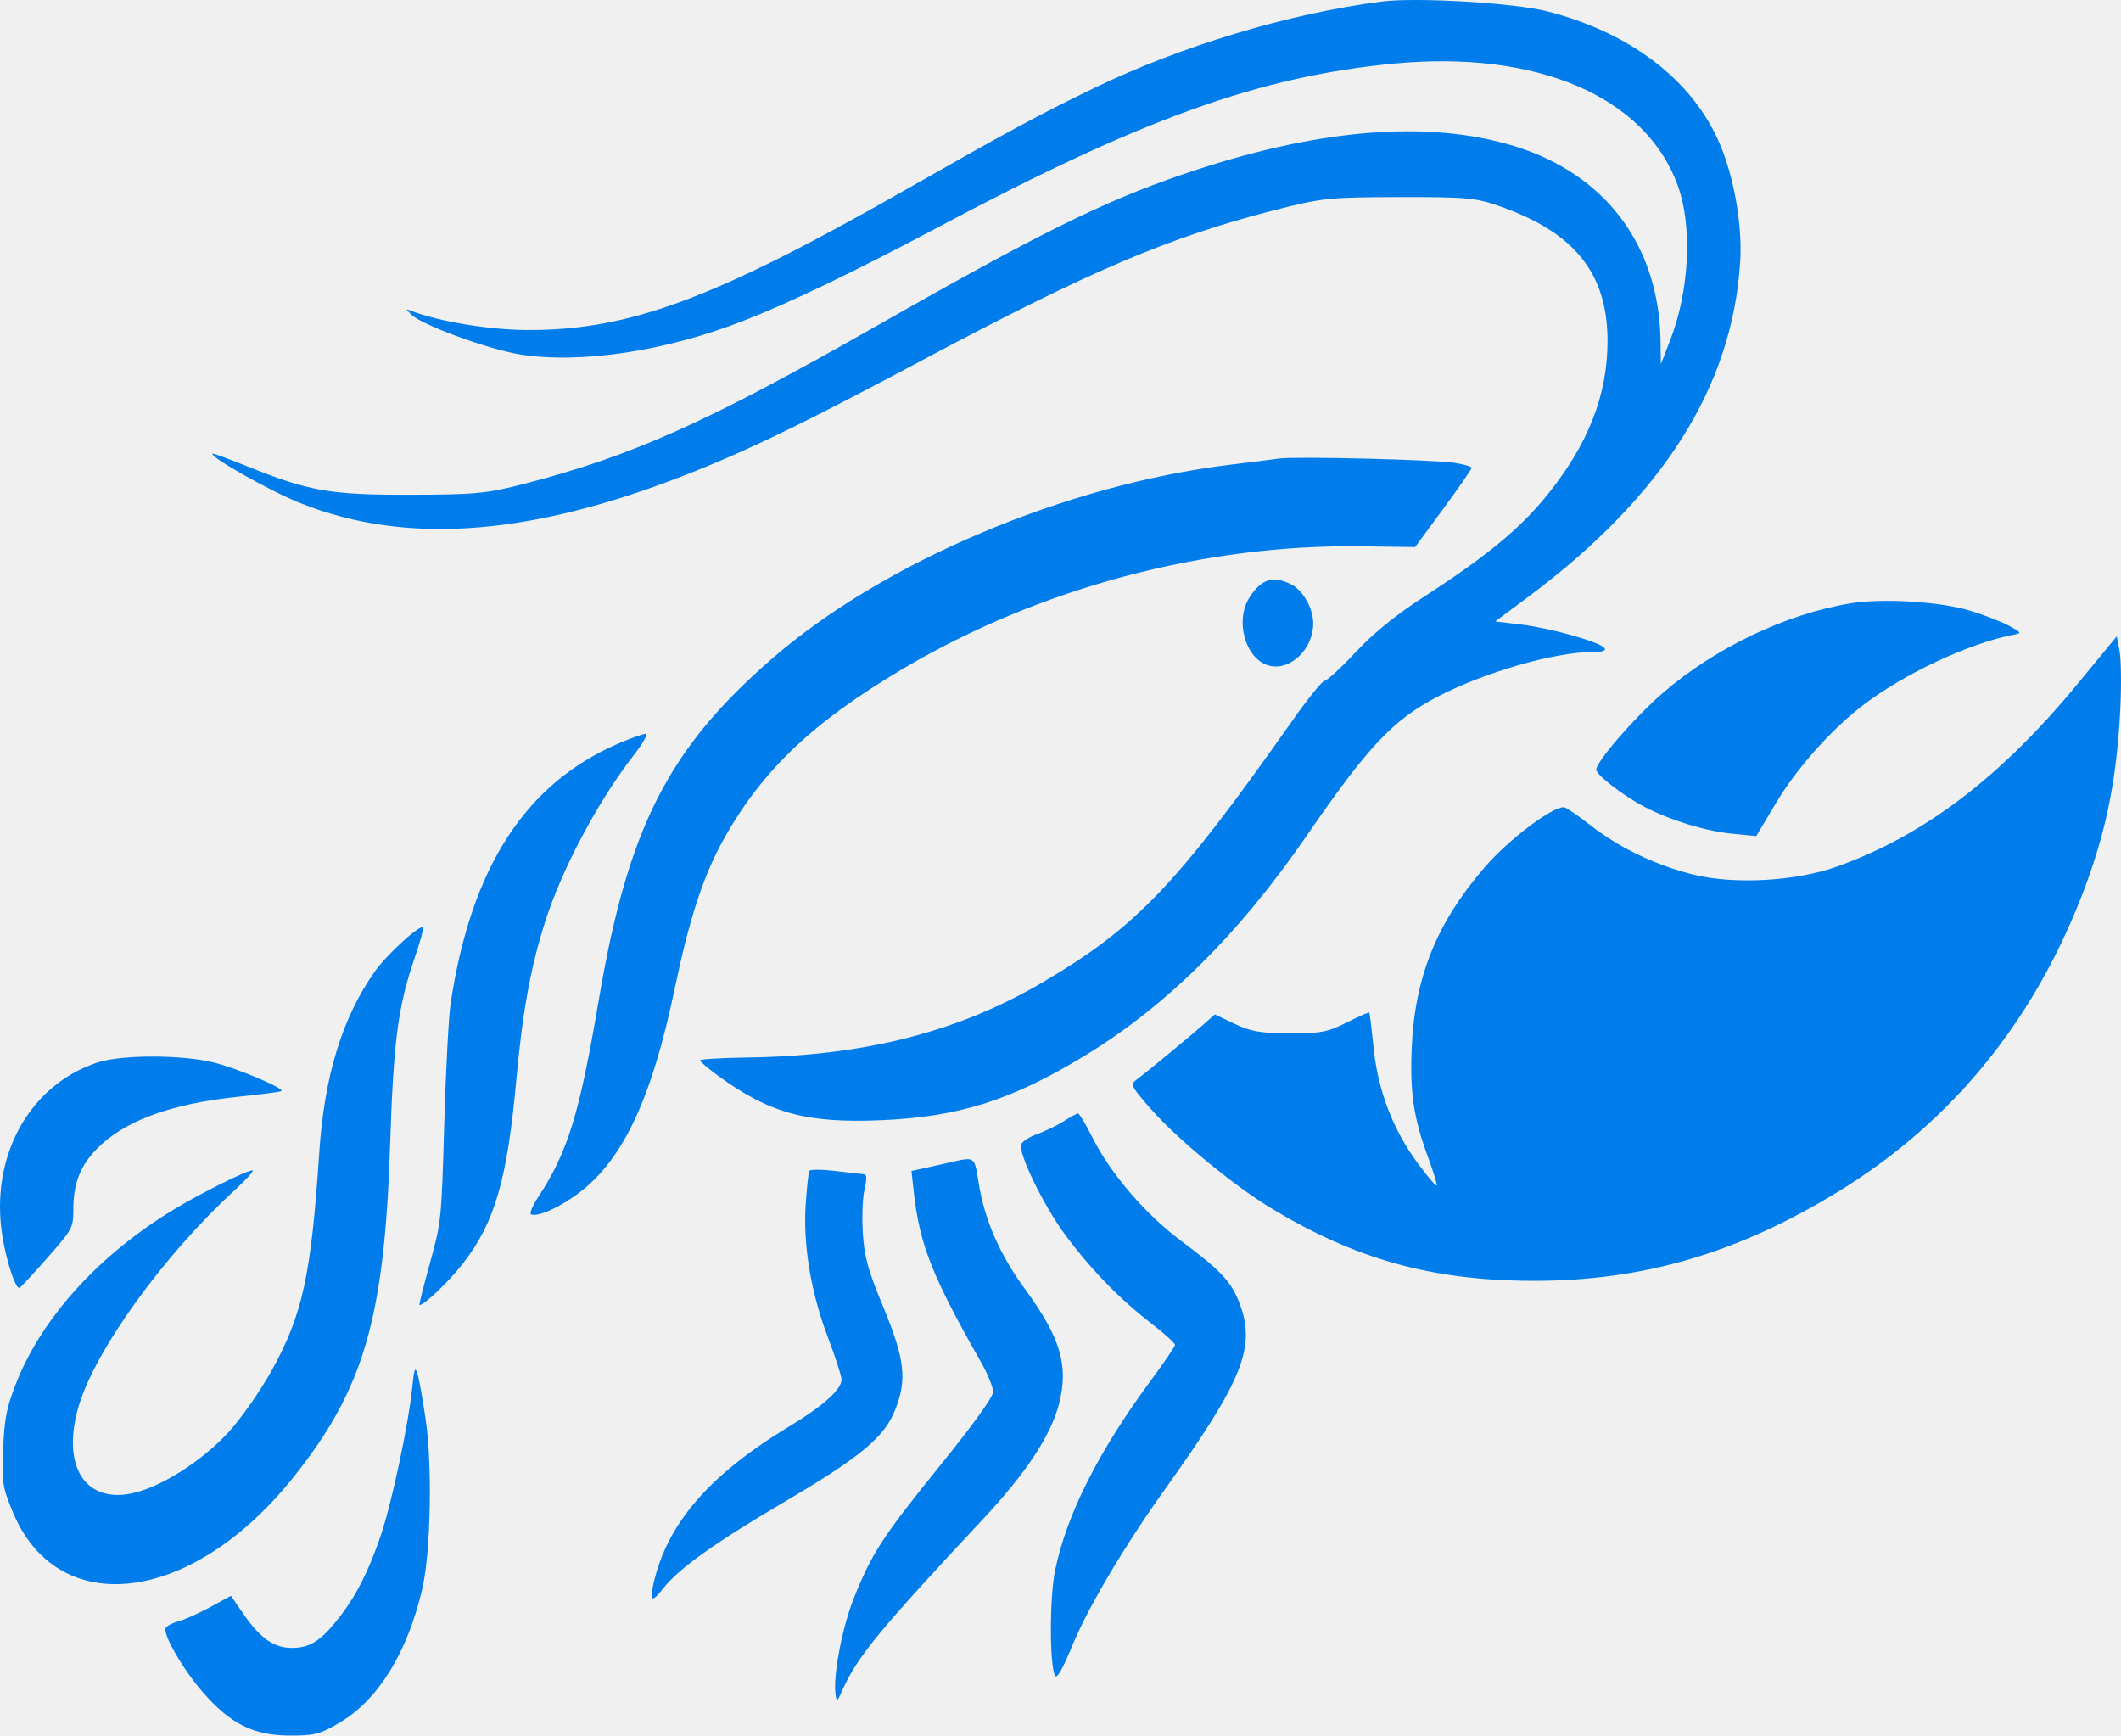
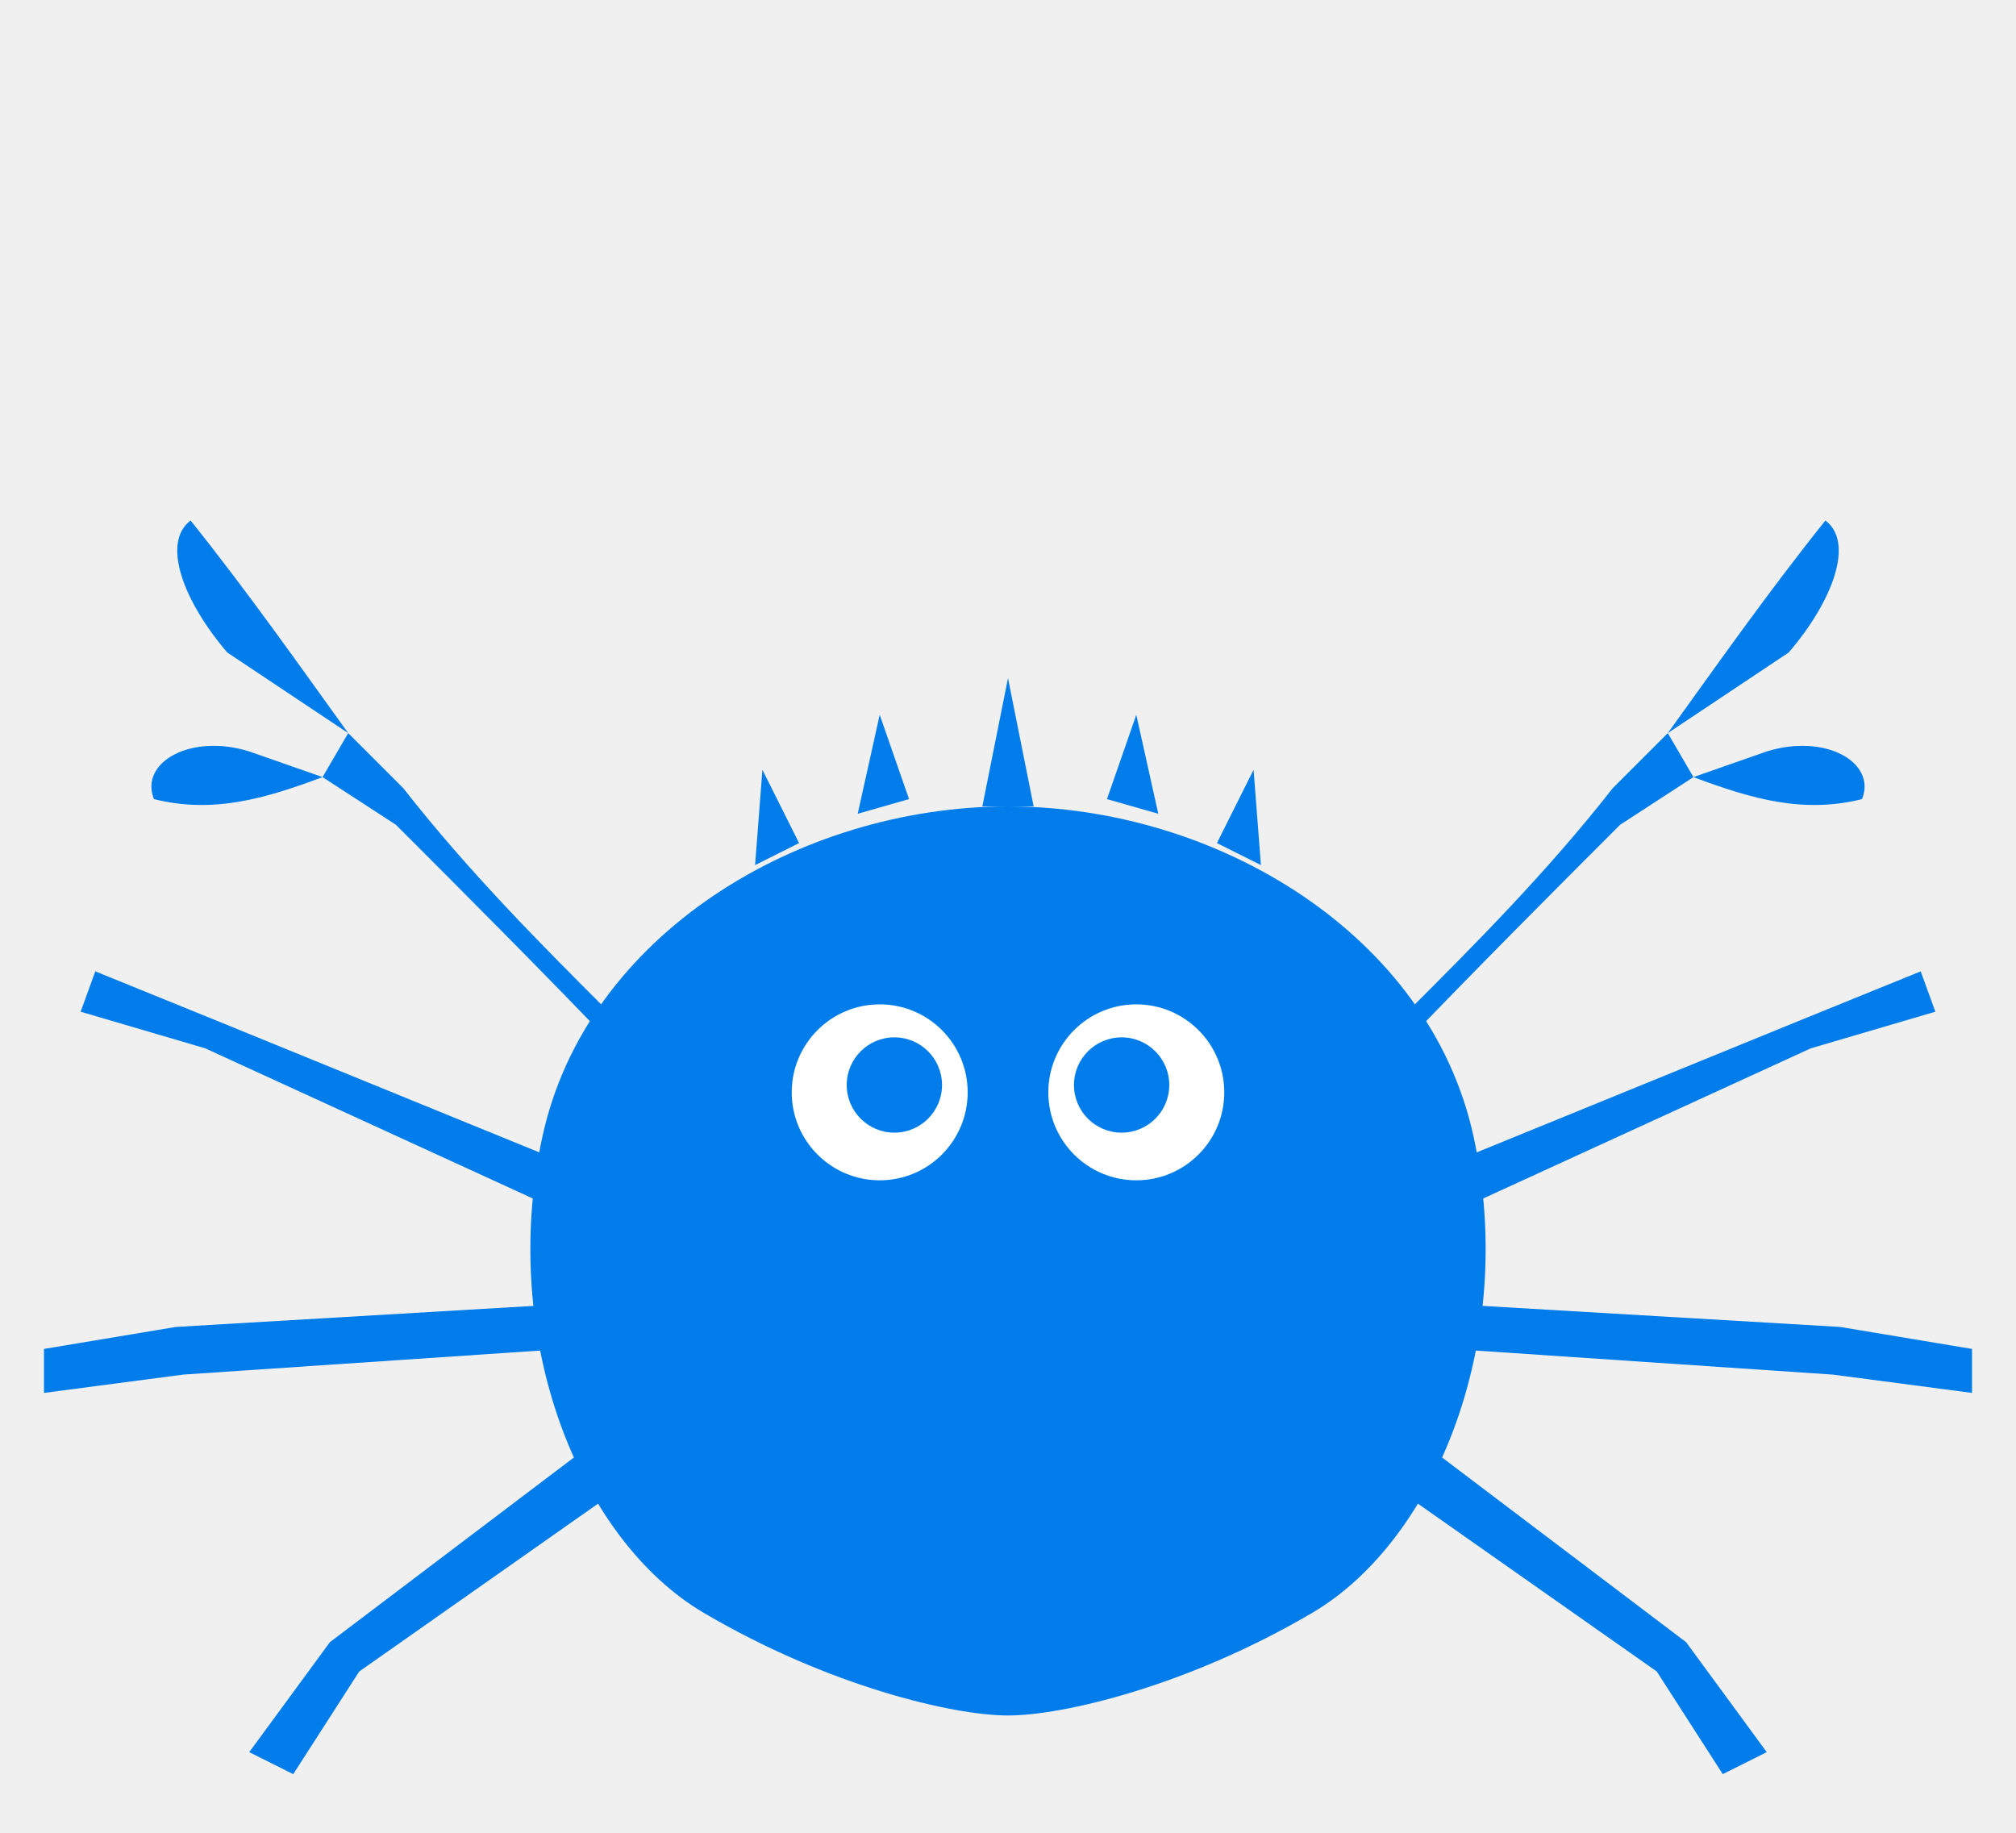
- <svg xmlns="http://www.w3.org/2000/svg" width="550" height="450" viewBox="0 0 550 450" fill="none">
-   <path d="M106.869 359.994C107.41 354.75 107.631 354.176 108.283 356.313C108.709 357.705 109.675 363.17 110.432 368.459C112.133 380.352 111.666 402.564 109.521 411.863C105.718 428.344 98.165 440.64 88.195 446.573C82.973 449.681 81.606 450.034 74.939 449.997C65.719 449.947 59.746 446.958 52.676 438.859C47.462 432.886 42.16 423.727 42.981 422.114C43.266 421.555 44.773 420.766 46.329 420.361C47.886 419.955 51.571 418.307 54.518 416.698L59.878 413.771L63.148 418.509C67.477 424.781 71.027 427.276 75.632 427.281C80.322 427.286 83.12 425.531 87.719 419.698C92.284 413.908 95.457 407.703 98.698 398.234C101.527 389.967 105.877 369.611 106.869 359.994ZM246.175 301.427C252.885 299.885 252.679 299.742 253.765 306.663C255.253 316.154 259.224 325.272 265.737 334.156C275.025 346.826 277.183 354.104 274.6 364.051C272.463 372.278 266.081 381.93 254.802 393.994C228.023 422.633 222.247 429.657 218.458 438.192C217.032 441.401 216.941 441.448 216.645 439.117C216.038 434.35 218.396 422.01 221.33 414.594C225.952 402.913 228.899 398.368 243.719 380.064C252.388 369.358 257.532 362.204 257.532 360.857C257.532 359.676 256.08 356.161 254.307 353.047C241.782 331.065 238.431 322.574 236.953 309.075L236.354 303.61L239.299 302.97C240.919 302.618 244.012 301.923 246.175 301.427ZM279.53 288.697C279.855 288.672 281.526 291.451 283.243 294.874C288.003 304.366 297.056 314.897 306.459 321.884C316.499 329.343 319.287 332.326 321.402 337.861C325.76 349.261 322.344 357.795 302.051 386.202C291.581 400.86 282.178 416.712 278.124 426.54C275.555 432.772 274.054 435.395 273.585 434.477C272.142 431.648 272.153 414.152 273.604 407.13C276.582 392.719 284.893 376.247 298.41 357.968C301.854 353.312 304.68 349.143 304.691 348.7C304.703 348.26 301.86 345.699 298.377 343.01C290.14 336.65 282.539 328.782 275.973 319.823C270.503 312.358 264.059 299.045 264.794 296.727C265.025 295.998 266.926 294.782 269.018 294.026C271.11 293.27 274.198 291.771 275.88 290.697C277.562 289.622 279.204 288.723 279.53 288.697ZM209.853 303.591C210.063 303.179 213.113 303.191 216.629 303.617C220.144 304.044 223.48 304.423 224.043 304.459C224.802 304.508 224.832 305.546 224.157 308.493C223.658 310.677 223.474 315.795 223.749 319.869C224.168 326.066 225.042 329.198 229.096 339.017C234.665 352.506 235.252 357.728 232.086 365.652C229.266 372.708 223.083 377.827 203.364 389.432C185.352 400.033 175.898 406.784 171.978 411.849C169.067 415.609 168.399 415.282 169.46 410.617C173.009 395.006 183.909 382.398 204.752 369.797C213.474 364.524 218.217 360.265 218.217 357.706C218.217 356.793 216.628 351.865 214.685 346.758C210.259 335.118 208.202 322.727 208.935 312.105C209.229 307.835 209.642 304.005 209.853 303.591ZM97.258 251.811C100.405 247.378 108.974 239.578 109.714 240.473C109.916 240.717 108.889 244.395 107.434 248.645C103.208 260.977 102.03 269.994 101.168 296.625C99.702 341.881 94.351 360.241 75.927 383.225C49.536 416.148 14.762 420.218 3.188 391.74C0.621 385.423 0.475 384.445 0.82 375.704C1.124 367.999 1.674 365.139 4.013 359.085C10.647 341.911 25.384 325.573 44.99 313.653C51.93 309.432 63.927 303.467 65.475 303.466C66.014 303.466 63.892 305.817 60.758 308.692C42.338 325.582 24.593 350.203 20.356 364.748C15.889 380.086 22.02 389.876 34.394 387.165C41.913 385.517 52.558 378.718 59.401 371.19C62.632 367.636 67.628 360.47 70.503 355.263C78.457 340.86 80.686 330.642 82.769 299.039C84.092 278.96 88.742 263.804 97.258 251.811ZM167.451 190.252C168.121 190.239 166.727 192.731 164.352 195.786C155.015 207.801 145.734 225.251 141.334 239.071C137.594 250.817 135.487 262.392 133.896 279.908C131.545 305.818 128.301 316.995 120.057 327.594C116.392 332.306 110.026 338.39 108.761 338.39C108.606 338.39 109.828 333.509 111.477 327.542C114.425 316.87 114.485 316.29 115.195 291.567C115.592 277.747 116.33 263.677 116.836 260.301C122.128 224.948 136.252 203.095 160.516 192.719C163.66 191.375 166.781 190.265 167.451 190.252ZM25.352 275.469C31.604 273.43 47.255 273.449 55.475 275.505C61.626 277.044 73.63 282.114 72.981 282.9C72.826 283.085 67.705 283.758 61.6 284.395C43.918 286.239 31.743 290.822 24.744 298.265C20.684 302.584 19.017 307.043 19.017 313.585C19.017 318.32 18.795 318.734 12.348 326.055C8.679 330.219 5.414 333.756 5.091 333.912C4.09 334.394 1.724 327.322 0.628 320.576C-2.715 299.992 7.542 281.278 25.352 275.469ZM549.636 168.877C550.037 171.017 550.12 177.705 549.82 183.739C548.825 203.763 545.594 218.441 538.312 236.004C525.271 267.455 504.492 292 476.391 309.148C450.364 325.029 425.762 332.176 397.369 332.101C371.24 332.033 351.274 326.449 329.297 313.066C319.678 307.207 305.306 295.342 298.596 287.718C293.326 281.731 293.039 281.177 294.614 280.03C296.874 278.382 309.418 268.028 312.538 265.234L315.014 263.017L320.129 265.459C324.299 267.451 326.937 267.906 334.417 267.932C342.432 267.959 344.303 267.604 349.228 265.115C352.324 263.551 354.953 262.383 355.072 262.52C355.187 262.658 355.694 266.81 356.197 271.743C357.329 282.814 361.186 292.873 367.671 301.663C370.16 305.037 372.349 307.611 372.536 307.386C372.721 307.158 371.744 303.922 370.362 300.194C366.584 289.993 365.589 283.429 366.068 271.858C366.833 253.417 372.522 239.299 385.01 224.848C391.139 217.754 402.386 209.23 405.521 209.301C406.057 209.314 409.199 211.445 412.504 214.039C419.865 219.815 429.468 224.402 439.208 226.791C449.826 229.398 465.755 228.495 476.391 224.683C499.016 216.572 518.808 201.523 538.859 177.183L548.906 164.985L549.636 168.877ZM331.796 118.881C335.993 118.3 371.352 119.163 377.009 119.986C379.532 120.353 381.593 120.95 381.589 121.312C381.584 121.676 378.29 126.444 374.269 131.906L366.955 141.842L353.088 141.653C312.231 141.094 269.692 152.422 234.38 173.264C210.68 187.252 197.418 199.898 187.413 218.05C182.308 227.312 178.711 238.374 174.951 256.372C169.084 284.453 161.807 300.169 150.615 308.931C145.642 312.824 139.562 315.627 137.711 314.88C137.232 314.686 138.083 312.634 139.603 310.32C147.232 298.693 150.273 288.8 155.241 259.447C162.812 214.715 173.187 194.253 200.199 170.778C229.07 145.687 276.393 125.671 319.127 120.474C324.413 119.831 330.114 119.115 331.796 118.881ZM358.443 0.387C367.387 -0.746 392.69 0.762 401.194 2.936C423.596 8.661 440.009 21.671 446.633 38.956C449.988 47.71 451.804 59.087 451.252 67.89C449.221 100.307 431.183 128.777 396.147 154.861L387.73 161.127L394.492 161.94C402.097 162.853 414.697 166.406 416.021 168.009C416.601 168.711 415.553 169.065 412.9 169.065C403.12 169.065 384.869 174.333 372.755 180.652C361.207 186.676 354.766 193.519 338.837 216.687C321.346 242.128 302.369 260.934 281.25 273.756C262.276 285.278 248.717 289.579 228.638 290.447C209.118 291.291 199.571 288.688 186.108 278.855C183.586 277.011 181.523 275.247 181.524 274.934C181.526 274.62 187.172 274.284 194.07 274.188C224.093 273.766 248.427 267.57 270.201 254.8C294.614 240.483 305.107 229.498 335.168 186.79C339.162 181.115 342.928 176.472 343.534 176.472C344.142 176.47 347.744 173.151 351.54 169.095C356.185 164.131 362.015 159.406 369.364 154.652C385.493 144.215 394.165 137.061 401.139 128.437C411.815 115.237 416.843 102.455 416.85 88.501C416.858 70.906 408.401 60.322 388.847 53.457C382.671 51.29 380.234 51.069 362.812 51.104C344.641 51.14 342.875 51.325 330.485 54.49C303.309 61.435 282.505 70.288 239.486 93.218C210.973 108.417 197.153 115.224 182.858 121.108C139.695 138.872 106.054 141.82 77.586 130.33C69.865 127.214 54.386 118.468 55.084 117.616C55.204 117.471 59.227 118.938 64.024 120.875C80.115 127.374 85.554 128.325 106.385 128.28C123.36 128.241 126.221 127.965 136.091 125.409C164.001 118.18 183.449 109.467 226.954 84.701C269.411 60.532 285.968 52.325 306.459 45.295C341.142 33.396 370.189 30.921 392.83 37.934C416.448 45.252 430.281 63.805 430.598 88.593L430.673 94.455L433.136 88.106C438.124 75.243 438.908 58.559 435.021 47.976C426.565 24.948 398.43 12.937 361.308 16.506C326.525 19.85 296.183 30.758 243.117 58.992C221.584 70.448 204.605 78.598 192.443 83.316C172.297 91.13 150.362 94.39 134.78 91.886C126.561 90.565 109.345 84.245 106.644 81.557C105.137 80.058 105.138 80.02 106.664 80.607C113.988 83.418 126.995 85.549 136.975 85.57C163.135 85.624 185.079 77.507 233.943 49.705C261.56 33.992 269.35 29.786 283.63 22.873C306.36 11.871 334.453 3.428 358.443 0.387ZM479.886 156.435C488.345 155.046 503.296 155.991 511.086 158.404C514.665 159.513 519.136 161.256 521.019 162.279C524.208 164.009 524.293 164.165 522.259 164.546C510.715 166.714 493.468 174.811 482.814 183.067C474.594 189.436 465.822 199.34 460.507 208.251L455.422 216.776L449.191 216.169C442.333 215.501 433.252 212.734 426.557 209.269C421.127 206.459 413.923 200.927 413.922 199.567C413.922 197.456 423.91 185.962 431.235 179.641C444.798 167.938 463.162 159.179 479.886 156.435ZM324.053 154.832C327.137 150.083 330.153 149.156 334.824 151.519C337.897 153.074 340.532 157.755 340.532 161.656C340.532 168.25 334.658 173.938 329.212 172.619C323.014 171.117 320.07 160.966 324.053 154.832Z" fill="#007DEB" />
+ <svg xmlns="http://www.w3.org/2000/svg" width="550" height="500" viewBox="0 0 550 500" fill="none">
+   <g fill="#007DEB">
+     <path d="M275 220C332 220 390 255 402 310C414 365 392 420 358 440C324 460 290 468 275 468C260 468 226 460 192 440C158 420 136 365 148 310C160 255 218 220 275 220Z" />
+     <polygon points="275,185 268,220 282,220" />
+     <polygon points="240,195 234,222 248,218" />
+     <polygon points="310,195 302,218 316,222" />
+     <polygon points="208,210 206,236 218,230" />
+     <polygon points="342,210 332,230 344,236" />
+     <path d="M165 275C148 258 128 238 110 215L95 200L88 212L108 225C125 242 148 265 170 288Z" />
+     <path d="M95 200C82 182 68 162 52 142C44 148 50 164 62 178L95 200Z" />
+     <path d="M88 212C72 218 58 222 42 218C38 208 52 200 68 205L88 212Z" />
+     <path d="M385 275C402 258 422 238 440 215L455 200L462 212L442 225C425 242 402 265 380 288Z" />
+     <path d="M455 200C468 182 482 162 498 142C506 148 500 164 488 178L455 200Z" />
+     <path d="M462 212C478 218 492 222 508 218C512 208 498 200 482 205L462 212Z" />
+     <path d="M156 318L58 278L26 265L22 276L56 286L152 330Z" />
+     <path d="M150 356L48 362L12 368L12 380L50 375L154 368Z" />
+     <path d="M164 392L90 448L68 478L80 484L98 456L172 404Z" />
+     <path d="M394 318L492 278L524 265L528 276L494 286L398 330Z" />
+     <path d="M400 356L502 362L538 368L538 380L500 375L396 368Z" />
+     <path d="M386 392L460 448L482 478L470 484L452 456L378 404Z" />
+     <circle cx="240" cy="298" r="24" fill="white" />
+     <circle cx="244" cy="296" r="13" />
+     <circle cx="310" cy="298" r="24" fill="white" />
+     <circle cx="306" cy="296" r="13" />
+   </g>
</svg>
